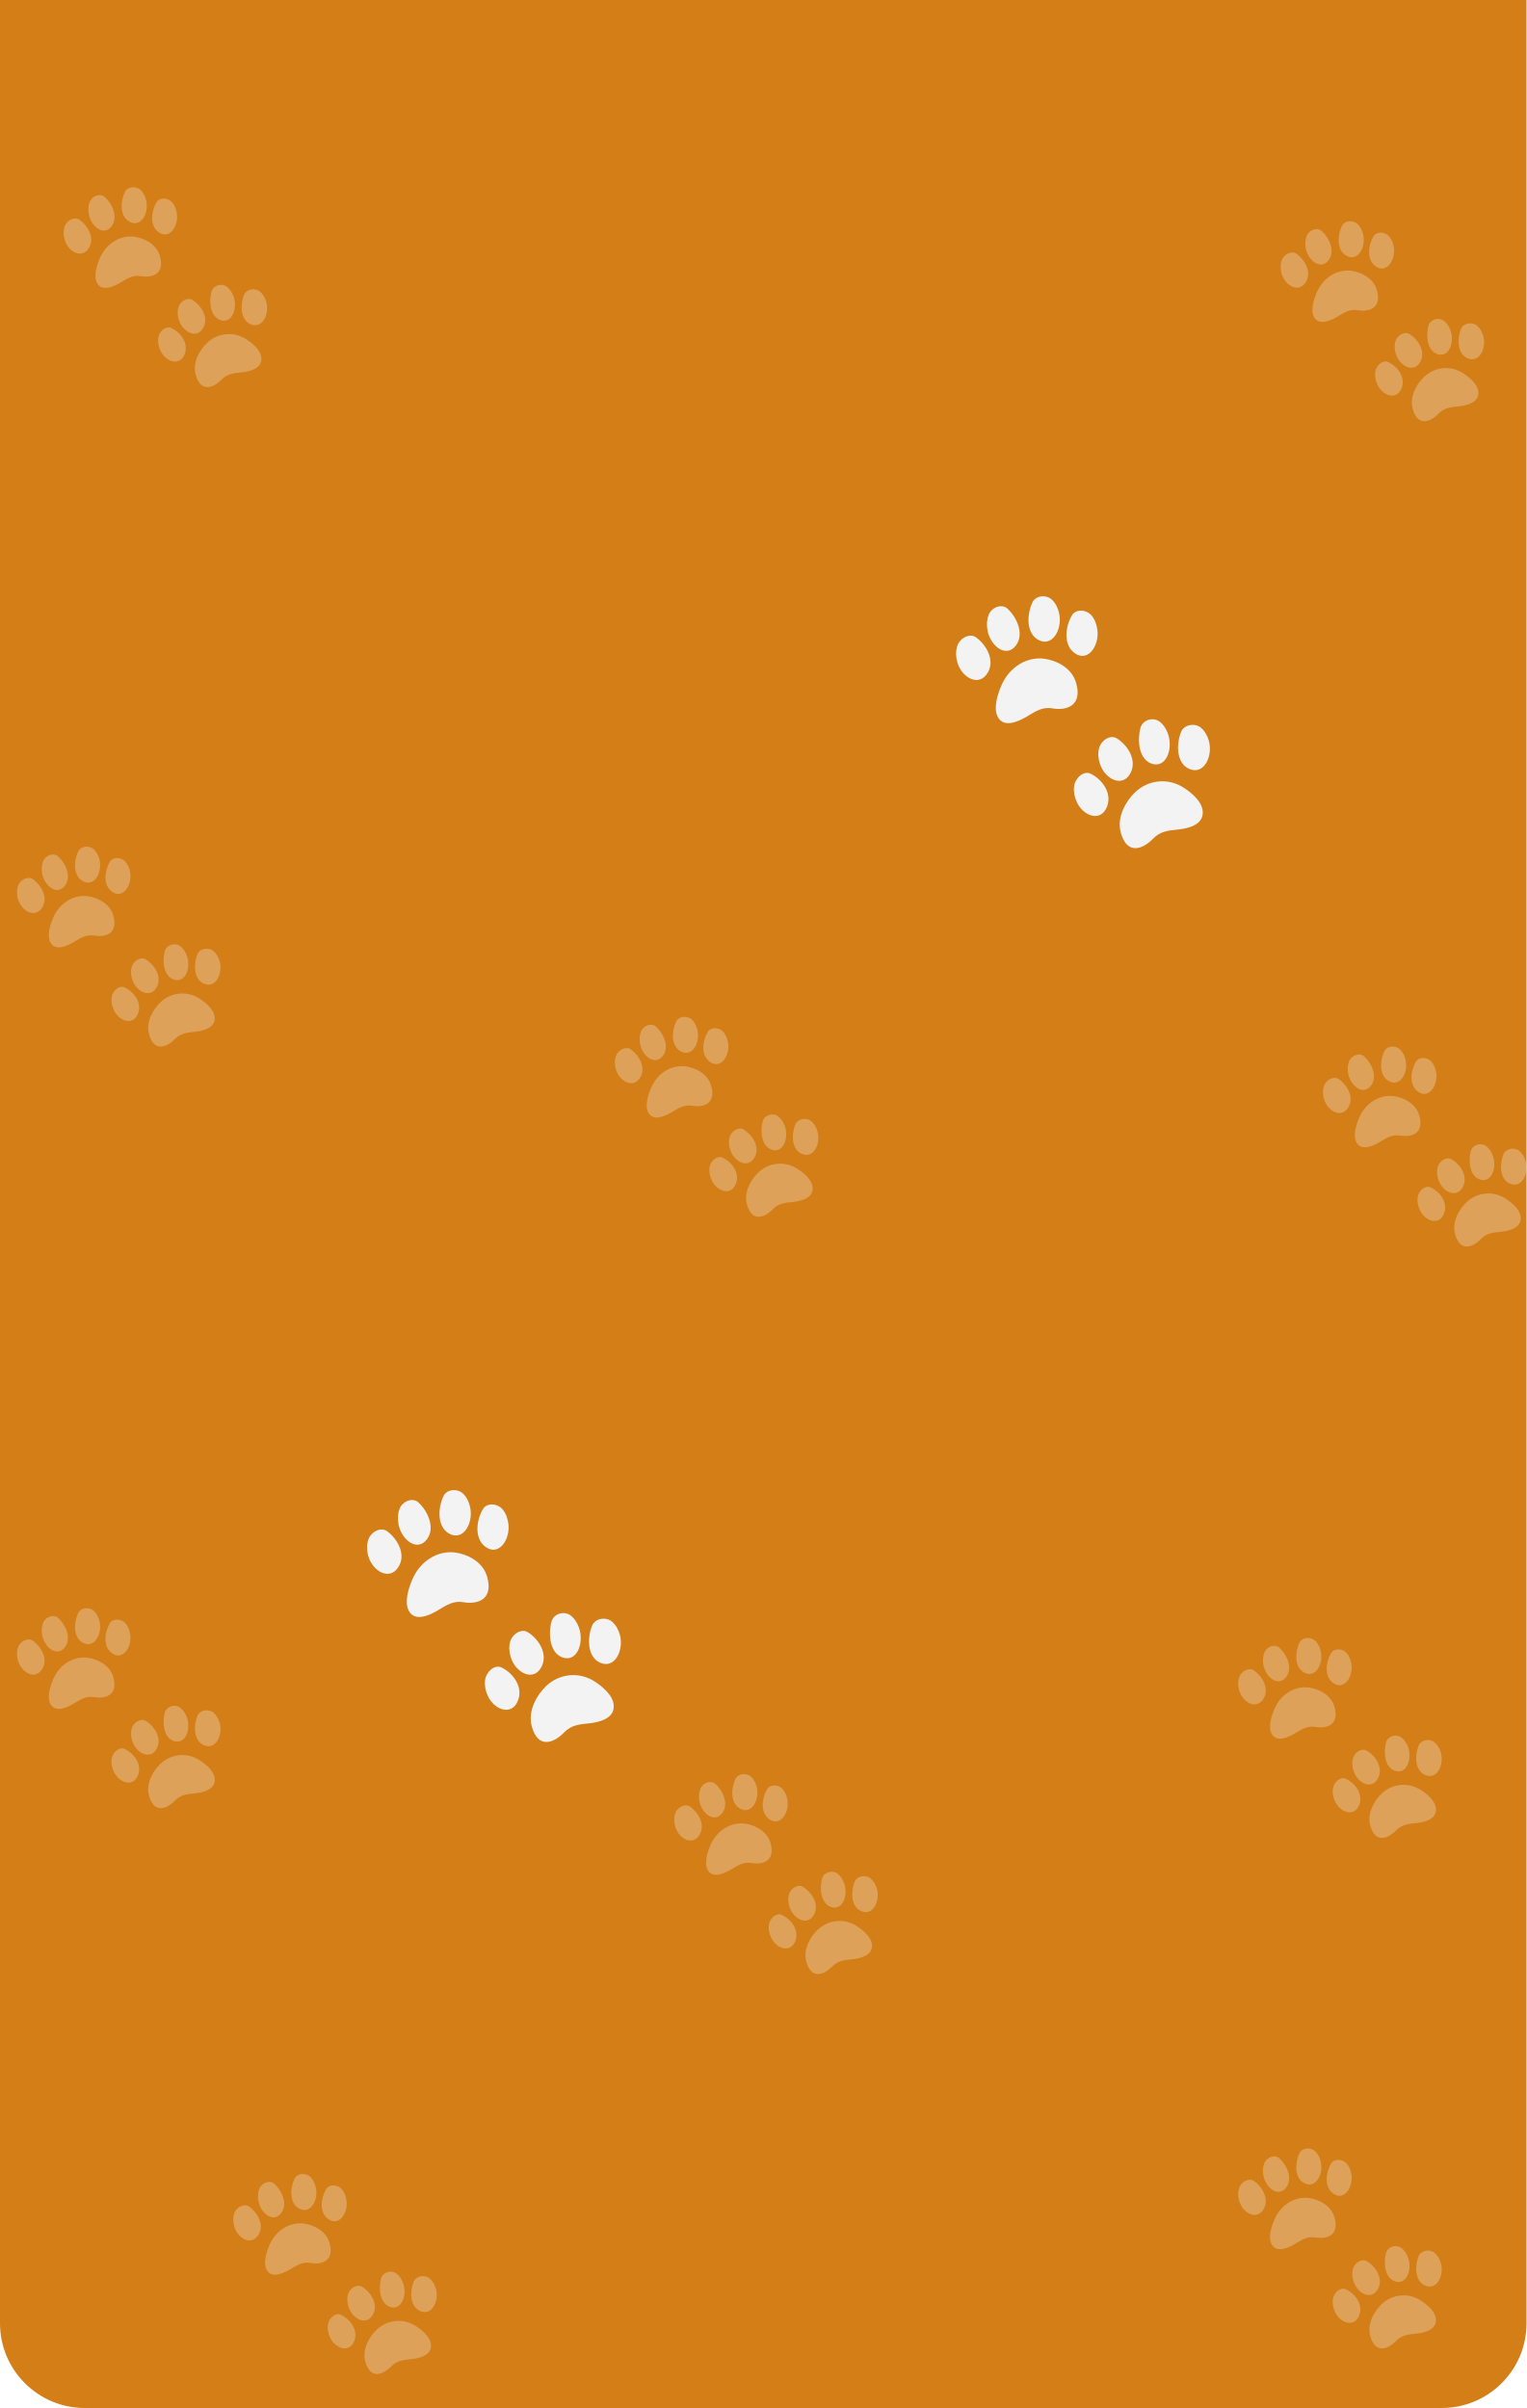
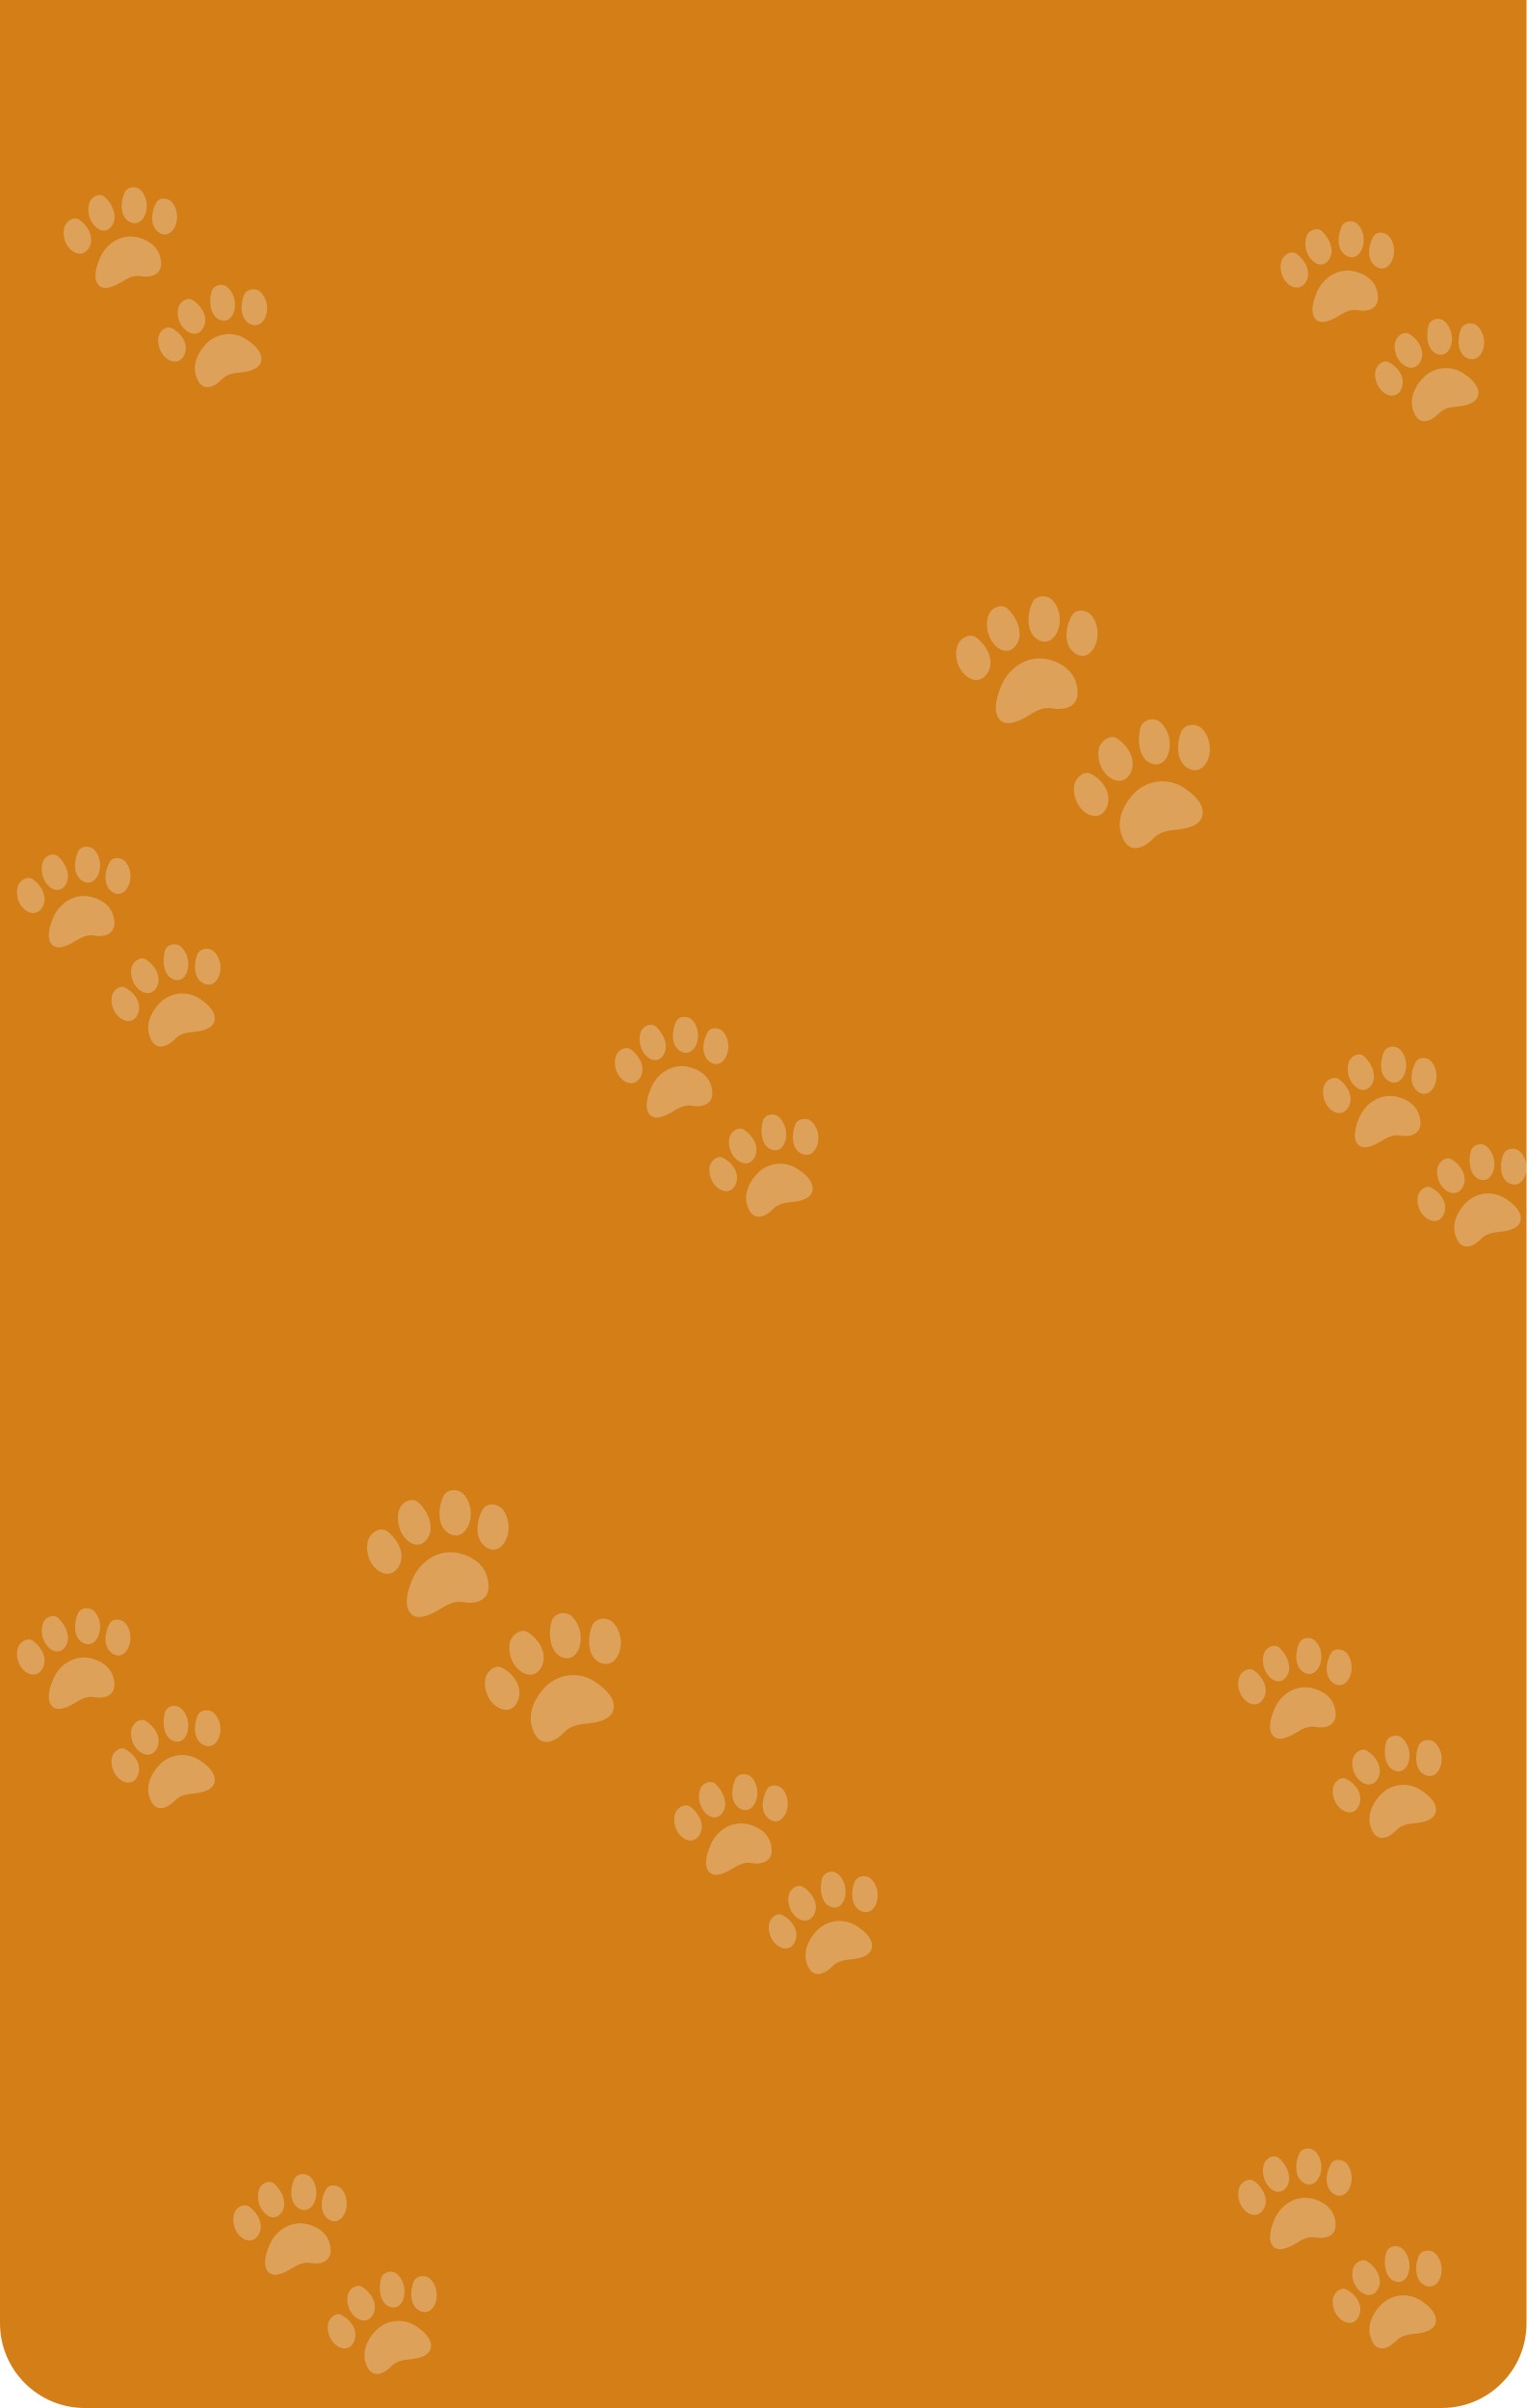
<svg xmlns="http://www.w3.org/2000/svg" width="360" height="568" viewBox="0 0 360 568" fill="none">
  <path d="M0 0H360V548C360 559.046 351.046 568 340 568H20C8.954 568 0 559.046 0 548V0Z" fill="#D37E17" />
  <path d="M37.364 54.755C39.865 56.612 42.082 53.52 41.73 50.507C41.605 49.468 41.25 48.516 40.652 47.79C39.676 46.596 37.64 46.471 36.899 47.731C35.696 49.76 35.204 53.148 37.364 54.755ZM30.486 52.28C33.153 53.8 35.117 50.411 34.508 47.435C34.299 46.417 33.861 45.507 33.202 44.86C32.124 43.792 30.081 43.938 29.438 45.298C28.397 47.485 28.193 50.958 30.486 52.28ZM18.749 51.83C17.561 51.003 15.681 51.988 15.208 53.507C14.92 54.43 14.939 55.456 15.215 56.462C16.036 59.379 19.317 61.245 20.985 58.465C22.423 56.087 20.664 53.173 18.749 51.83ZM26.358 53.311C27.932 51.154 26.456 48.049 24.708 46.463C23.622 45.486 21.727 46.196 21.155 47.631C20.807 48.495 20.754 49.518 20.944 50.544C21.507 53.524 24.538 55.819 26.358 53.311ZM37.716 60.423C36.876 57.439 33.834 56.145 31.708 55.849C28.537 55.41 25.09 57.272 23.528 60.944C22.9 62.422 22.011 65.026 22.854 66.691C24.02 68.974 26.948 67.513 28.355 66.687C30.024 65.689 31.352 64.809 33.27 65.147L33.475 65.184C35.9 65.531 38.915 64.663 37.716 60.423ZM40.402 77.362C39.146 76.774 37.527 78.135 37.319 79.725C37.194 80.689 37.379 81.703 37.803 82.638C39.033 85.354 42.438 86.556 43.573 83.472C44.549 80.81 42.423 78.301 40.402 77.362ZM48.022 77.183C49.256 74.675 47.33 71.92 45.359 70.743C44.14 70.013 42.37 71.148 42.01 72.701C41.794 73.64 41.893 74.666 42.237 75.639C43.236 78.481 46.581 80.088 48.022 77.183ZM62.808 71.24C62.524 70.234 62.025 69.375 61.321 68.782C60.16 67.814 58.102 68.156 57.534 69.575C56.626 71.866 56.637 75.368 59.04 76.457C61.828 77.734 63.606 74.161 62.808 71.24ZM51.968 75.493C54.745 76.453 56.1 72.68 55.056 69.859C54.696 68.891 54.133 68.073 53.406 67.567C52.207 66.733 50.273 67.309 49.869 68.79C49.225 71.186 49.57 74.671 51.968 75.493ZM58.177 80.079C55.026 77.997 51.219 78.581 48.813 80.893C47.197 82.45 45.332 85.392 46.146 88.388C47.3 92.645 50.239 91.506 52.071 89.724L52.226 89.565C53.645 88.109 55.192 88.017 57.08 87.821C58.665 87.641 61.84 87.045 61.643 84.436C61.507 82.529 59.445 80.918 58.177 80.079Z" fill="#F3F3F3" fill-opacity="0.3" />
  <path d="M324.364 62.784C326.865 64.641 329.082 61.548 328.73 58.535C328.605 57.496 328.25 56.544 327.652 55.818C326.676 54.625 324.64 54.499 323.899 55.76C322.696 57.788 322.204 61.177 324.364 62.784ZM317.486 60.309C320.153 61.828 322.117 58.439 321.507 55.464C321.299 54.445 320.86 53.535 320.202 52.889C319.124 51.82 317.081 51.966 316.438 53.327C315.397 55.514 315.193 58.986 317.486 60.309ZM305.749 59.858C304.561 59.032 302.681 60.017 302.208 61.536C301.92 62.458 301.939 63.485 302.215 64.49C303.036 67.408 306.317 69.273 307.985 66.494C309.423 64.115 307.664 61.202 305.749 59.858ZM313.358 61.34C314.932 59.182 313.456 56.077 311.708 54.491C310.622 53.514 308.727 54.224 308.155 55.66C307.807 56.523 307.754 57.546 307.944 58.573C308.507 61.552 311.538 63.848 313.358 61.34ZM324.716 68.451C323.876 65.467 320.834 64.173 318.708 63.877C315.537 63.439 312.09 65.3 310.528 68.973C309.9 70.45 309.011 73.054 309.854 74.719C311.02 77.002 313.948 75.542 315.355 74.715C317.024 73.718 318.352 72.837 320.27 73.175L320.475 73.213C322.9 73.559 325.915 72.691 324.716 68.451ZM327.402 85.391C326.146 84.802 324.527 86.163 324.319 87.753C324.194 88.717 324.379 89.731 324.803 90.666C326.033 93.383 329.438 94.585 330.573 91.501C331.549 88.838 329.423 86.33 327.402 85.391ZM335.022 85.211C336.256 82.703 334.33 79.949 332.359 78.772C331.14 78.041 329.37 79.177 329.01 80.729C328.795 81.668 328.893 82.695 329.237 83.667C330.236 86.509 333.581 88.116 335.022 85.211ZM349.808 79.268C349.524 78.263 349.025 77.403 348.321 76.81C347.16 75.842 345.102 76.184 344.534 77.603C343.626 79.894 343.637 83.396 346.04 84.485C348.828 85.762 350.607 82.19 349.808 79.268ZM338.968 83.521C341.746 84.481 343.1 80.708 342.056 77.887C341.696 76.919 341.133 76.101 340.406 75.596C339.207 74.761 337.273 75.337 336.869 76.819C336.225 79.214 336.57 82.699 338.968 83.521ZM345.177 88.108C342.026 86.025 338.219 86.609 335.813 88.921C334.197 90.478 332.332 93.42 333.146 96.417C334.3 100.674 337.239 99.534 339.071 97.752L339.226 97.594C340.645 96.137 342.192 96.045 344.08 95.849C345.665 95.67 348.84 95.073 348.643 92.465C348.507 90.557 346.445 88.946 345.177 88.108Z" fill="#F3F3F3" fill-opacity="0.3" />
  <path d="M167.364 250.445C169.865 252.302 172.082 249.209 171.73 246.196C171.605 245.157 171.25 244.206 170.652 243.479C169.676 242.286 167.64 242.161 166.899 243.421C165.696 245.449 165.204 248.838 167.364 250.445ZM160.486 247.97C163.153 249.489 165.117 246.1 164.507 243.125C164.299 242.106 163.86 241.197 163.202 240.55C162.124 239.481 160.081 239.627 159.438 240.988C158.397 243.175 158.193 246.647 160.486 247.97ZM148.749 247.519C147.561 246.693 145.681 247.678 145.208 249.197C144.92 250.119 144.939 251.146 145.215 252.152C146.036 255.069 149.317 256.934 150.985 254.155C152.423 251.776 150.664 248.863 148.749 247.519ZM156.358 249.001C157.932 246.843 156.456 243.738 154.708 242.152C153.622 241.176 151.727 241.885 151.155 243.321C150.807 244.185 150.754 245.207 150.944 246.234C151.507 249.214 154.538 251.509 156.358 249.001ZM167.716 256.112C166.876 253.128 163.834 251.834 161.708 251.538C158.537 251.1 155.09 252.961 153.528 256.634C152.9 258.111 152.011 260.715 152.854 262.381C154.02 264.663 156.948 263.203 158.355 262.376C160.024 261.379 161.352 260.498 163.27 260.836L163.475 260.874C165.9 261.22 168.915 260.352 167.716 256.112ZM170.402 273.052C169.146 272.463 167.527 273.824 167.319 275.414C167.194 276.378 167.379 277.392 167.803 278.327C169.033 281.044 172.438 282.246 173.573 279.162C174.549 276.499 172.423 273.991 170.402 273.052ZM178.022 272.872C179.256 270.364 177.33 267.61 175.359 266.433C174.14 265.703 172.37 266.838 172.01 268.39C171.795 269.329 171.893 270.356 172.237 271.328C173.236 274.17 176.581 275.777 178.022 272.872ZM192.808 266.93C192.524 265.924 192.025 265.064 191.321 264.471C190.16 263.503 188.102 263.845 187.534 265.264C186.626 267.556 186.637 271.057 189.04 272.146C191.828 273.423 193.607 269.851 192.808 266.93ZM181.968 271.182C184.746 272.142 186.1 268.369 185.056 265.548C184.696 264.58 184.133 263.762 183.406 263.257C182.207 262.422 180.273 262.998 179.869 264.48C179.225 266.875 179.57 270.36 181.968 271.182ZM188.177 275.769C185.026 273.686 181.219 274.27 178.813 276.583C177.197 278.139 175.332 281.081 176.146 284.078C177.3 288.335 180.239 287.195 182.071 285.413L182.226 285.255C183.645 283.798 185.192 283.706 187.08 283.51C188.665 283.331 191.84 282.734 191.643 280.126C191.507 278.218 189.445 276.608 188.177 275.769Z" fill="#F3F3F3" fill-opacity="0.3" />
  <path d="M334.364 257.469C336.865 259.326 339.082 256.234 338.73 253.221C338.605 252.181 338.25 251.23 337.652 250.504C336.676 249.31 334.64 249.185 333.899 250.445C332.696 252.474 332.204 255.862 334.364 257.469ZM327.486 254.994C330.153 256.513 332.117 253.125 331.507 250.149C331.299 249.131 330.86 248.221 330.202 247.574C329.124 246.506 327.081 246.652 326.438 248.012C325.397 250.199 325.193 253.671 327.486 254.994ZM315.749 254.544C314.561 253.717 312.681 254.702 312.208 256.221C311.92 257.144 311.939 258.17 312.215 259.176C313.036 262.093 316.317 263.959 317.985 261.179C319.423 258.8 317.664 255.887 315.749 254.544ZM323.358 256.025C324.932 253.867 323.456 250.763 321.708 249.177C320.622 248.2 318.727 248.91 318.155 250.345C317.807 251.209 317.754 252.232 317.944 253.258C318.507 256.238 321.538 258.533 323.358 256.025ZM334.716 263.137C333.876 260.153 330.834 258.859 328.708 258.563C325.537 258.124 322.09 259.986 320.528 263.658C319.9 265.136 319.011 267.74 319.854 269.405C321.02 271.688 323.948 270.227 325.355 269.401C327.024 268.403 328.352 267.523 330.27 267.861L330.475 267.898C332.9 268.245 335.915 267.377 334.716 263.137ZM337.402 280.076C336.146 279.488 334.527 280.848 334.319 282.438C334.194 283.402 334.379 284.417 334.803 285.351C336.033 288.068 339.438 289.27 340.573 286.186C341.549 283.523 339.423 281.015 337.402 280.076ZM345.022 279.897C346.256 277.389 344.33 274.634 342.359 273.457C341.14 272.727 339.37 273.862 339.01 275.415C338.795 276.354 338.893 277.38 339.237 278.353C340.236 281.195 343.581 282.801 345.022 279.897ZM359.808 273.954C359.524 272.948 359.025 272.088 358.321 271.496C357.16 270.528 355.102 270.87 354.534 272.289C353.626 274.58 353.637 278.081 356.04 279.171C358.828 280.448 360.607 276.875 359.808 273.954ZM348.968 278.207C351.746 279.166 353.1 275.394 352.056 272.573C351.696 271.604 351.133 270.786 350.406 270.281C349.207 269.447 347.273 270.023 346.869 271.504C346.225 273.9 346.57 277.384 348.968 278.207ZM355.177 282.793C352.026 280.711 348.219 281.295 345.813 283.607C344.197 285.164 342.332 288.106 343.146 291.102C344.3 295.359 347.239 294.22 349.071 292.438L349.226 292.279C350.645 290.823 352.192 290.731 354.08 290.535C355.665 290.355 358.84 289.758 358.643 287.15C358.507 285.243 356.445 283.632 355.177 282.793Z" fill="#F3F3F3" fill-opacity="0.3" />
  <path d="M314.364 396.96C316.865 398.817 319.082 395.725 318.73 392.712C318.605 391.673 318.25 390.721 317.652 389.995C316.676 388.801 314.64 388.676 313.899 389.937C312.696 391.965 312.204 395.354 314.364 396.96ZM307.486 394.486C310.153 396.005 312.117 392.616 311.507 389.64C311.299 388.622 310.86 387.712 310.202 387.065C309.124 385.997 307.081 386.143 306.438 387.503C305.397 389.69 305.193 393.163 307.486 394.486ZM295.749 394.035C294.561 393.208 292.681 394.193 292.208 395.712C291.92 396.635 291.939 397.661 292.215 398.667C293.036 401.584 296.317 403.45 297.985 400.67C299.423 398.292 297.664 395.379 295.749 394.035ZM303.358 395.516C304.932 393.359 303.456 390.254 301.708 388.668C300.622 387.691 298.727 388.401 298.155 389.836C297.807 390.7 297.754 391.723 297.944 392.749C298.507 395.729 301.538 398.025 303.358 395.516ZM314.716 402.628C313.876 399.644 310.834 398.35 308.708 398.054C305.537 397.616 302.09 399.477 300.528 403.149C299.9 404.627 299.011 407.231 299.854 408.896C301.02 411.179 303.948 409.718 305.355 408.892C307.024 407.895 308.352 407.014 310.27 407.352L310.475 407.39C312.9 407.736 315.915 406.868 314.716 402.628ZM317.402 419.567C316.146 418.979 314.527 420.34 314.319 421.93C314.194 422.894 314.379 423.908 314.803 424.843C316.033 427.559 319.438 428.761 320.573 425.677C321.549 423.015 319.423 420.506 317.402 419.567ZM325.022 419.388C326.256 416.88 324.33 414.125 322.359 412.949C321.14 412.218 319.37 413.353 319.01 414.906C318.795 415.845 318.893 416.871 319.237 417.844C320.236 420.686 323.581 422.293 325.022 419.388ZM339.808 413.445C339.524 412.439 339.025 411.58 338.321 410.987C337.16 410.019 335.102 410.361 334.534 411.78C333.626 414.071 333.637 417.573 336.04 418.662C338.828 419.939 340.607 416.366 339.808 413.445ZM328.968 417.698C331.746 418.658 333.1 414.885 332.056 412.064C331.696 411.096 331.133 410.278 330.406 409.773C329.207 408.938 327.273 409.514 326.869 410.995C326.225 413.391 326.57 416.876 328.968 417.698ZM335.177 422.284C332.026 420.202 328.219 420.786 325.813 423.098C324.197 424.655 322.332 427.597 323.146 430.594C324.3 434.85 327.239 433.711 329.071 431.929L329.226 431.77C330.645 430.314 332.192 430.222 334.08 430.026C335.665 429.846 338.84 429.25 338.643 426.641C338.507 424.734 336.445 423.123 335.177 422.284Z" fill="#F3F3F3" fill-opacity="0.3" />
  <path d="M26.364 210.303C28.865 212.16 31.082 209.068 30.73 206.055C30.605 205.015 30.25 204.064 29.652 203.338C28.676 202.144 26.64 202.019 25.899 203.279C24.695 205.308 24.204 208.696 26.364 210.303ZM19.486 207.828C22.153 209.347 24.117 205.959 23.508 202.983C23.299 201.965 22.86 201.055 22.202 200.408C21.124 199.34 19.081 199.486 18.438 200.846C17.397 203.033 17.193 206.505 19.486 207.828ZM7.749 207.378C6.561 206.551 4.681 207.536 4.208 209.055C3.92 209.978 3.939 211.004 4.215 212.01C5.036 214.927 8.317 216.793 9.985 214.013C11.423 211.634 9.664 208.721 7.749 207.378ZM15.358 208.859C16.932 206.701 15.456 203.596 13.708 202.011C12.622 201.034 10.727 201.744 10.155 203.179C9.807 204.043 9.754 205.066 9.944 206.092C10.507 209.072 13.538 211.367 15.358 208.859ZM26.716 215.971C25.876 212.987 22.834 211.693 20.708 211.397C17.537 210.958 14.09 212.82 12.528 216.492C11.9 217.97 11.011 220.574 11.854 222.239C13.02 224.522 15.948 223.061 17.355 222.235C19.024 221.237 20.352 220.357 22.27 220.695L22.475 220.732C24.9 221.079 27.915 220.211 26.716 215.971ZM29.402 232.91C28.146 232.322 26.527 233.682 26.319 235.272C26.194 236.236 26.379 237.251 26.803 238.185C28.033 240.902 31.438 242.104 32.573 239.02C33.549 236.357 31.423 233.849 29.402 232.91ZM37.022 232.731C38.256 230.223 36.33 227.468 34.359 226.291C33.14 225.561 31.37 226.696 31.01 228.249C30.794 229.188 30.893 230.214 31.237 231.187C32.236 234.029 35.581 235.635 37.022 232.731ZM51.808 226.788C51.524 225.782 51.025 224.922 50.321 224.33C49.16 223.362 47.102 223.704 46.534 225.123C45.626 227.414 45.637 230.915 48.04 232.005C50.828 233.282 52.606 229.709 51.808 226.788ZM40.968 231.041C43.745 232 45.1 228.228 44.056 225.407C43.696 224.438 43.133 223.62 42.406 223.115C41.207 222.281 39.273 222.857 38.869 224.338C38.225 226.734 38.57 230.218 40.968 231.041ZM47.177 235.627C44.026 233.545 40.219 234.129 37.813 236.441C36.197 237.998 34.332 240.94 35.146 243.936C36.3 248.193 39.239 247.054 41.071 245.272L41.226 245.113C42.645 243.657 44.192 243.565 46.08 243.369C47.665 243.189 50.84 242.592 50.643 239.984C50.507 238.077 48.445 236.466 47.177 235.627Z" fill="#F3F3F3" fill-opacity="0.3" />
  <path d="M26.364 389.936C28.865 391.793 31.082 388.701 30.73 385.687C30.605 384.648 30.25 383.697 29.652 382.971C28.676 381.777 26.64 381.652 25.899 382.912C24.695 384.94 24.204 388.329 26.364 389.936ZM19.486 387.461C22.153 388.98 24.117 385.591 23.508 382.616C23.299 381.598 22.86 380.688 22.202 380.041C21.124 378.972 19.081 379.119 18.438 380.479C17.397 382.666 17.193 386.138 19.486 387.461ZM7.749 387.01C6.561 386.184 4.681 387.169 4.208 388.688C3.92 389.61 3.939 390.637 4.215 391.643C5.036 394.56 8.317 396.425 9.985 393.646C11.423 391.267 9.664 388.354 7.749 387.01ZM15.358 388.492C16.932 386.334 15.456 383.229 13.708 381.643C12.622 380.667 10.727 381.376 10.155 382.812C9.807 383.676 9.754 384.698 9.944 385.725C10.507 388.705 13.538 391 15.358 388.492ZM26.716 395.603C25.876 392.619 22.834 391.326 20.708 391.029C17.537 390.591 14.09 392.452 12.528 396.125C11.9 397.602 11.011 400.207 11.854 401.872C13.02 404.155 15.948 402.694 17.355 401.868C19.024 400.87 20.352 399.99 22.27 400.328L22.475 400.365C24.9 400.712 27.915 399.843 26.716 395.603ZM29.402 412.543C28.146 411.955 26.527 413.315 26.319 414.905C26.194 415.869 26.379 416.883 26.803 417.818C28.033 420.535 31.438 421.737 32.573 418.653C33.549 415.99 31.423 413.482 29.402 412.543ZM37.022 412.364C38.256 409.855 36.33 407.101 34.359 405.924C33.14 405.194 31.37 406.329 31.01 407.881C30.794 408.82 30.893 409.847 31.237 410.819C32.236 413.662 35.581 415.268 37.022 412.364ZM51.808 406.421C51.524 405.415 51.025 404.555 50.321 403.963C49.16 402.994 47.102 403.337 46.534 404.756C45.626 407.047 45.637 410.548 48.04 411.637C50.828 412.914 52.606 409.342 51.808 406.421ZM40.968 410.673C43.745 411.633 45.1 407.861 44.056 405.039C43.696 404.071 43.133 403.253 42.406 402.748C41.207 401.913 39.273 402.489 38.869 403.971C38.225 406.366 38.57 409.851 40.968 410.673ZM47.177 415.26C44.026 413.177 40.219 413.762 37.813 416.074C36.197 417.63 34.332 420.573 35.146 423.569C36.3 427.826 39.239 426.687 41.071 424.905L41.226 424.746C42.645 423.289 44.192 423.198 46.08 423.002C47.665 422.822 50.84 422.225 50.643 419.617C50.507 417.71 48.445 416.099 47.177 415.26Z" fill="#F3F3F3" fill-opacity="0.3" />
  <path d="M181.364 429.074C183.865 430.931 186.082 427.838 185.73 424.825C185.605 423.786 185.25 422.834 184.652 422.108C183.676 420.915 181.64 420.789 180.899 422.05C179.696 424.078 179.204 427.467 181.364 429.074ZM174.486 426.599C177.153 428.118 179.117 424.729 178.507 421.754C178.299 420.735 177.86 419.825 177.202 419.179C176.124 418.11 174.081 418.256 173.438 419.617C172.397 421.804 172.193 425.276 174.486 426.599ZM162.749 426.148C161.561 425.322 159.681 426.307 159.208 427.826C158.92 428.748 158.939 429.775 159.215 430.781C160.036 433.698 163.317 435.563 164.985 432.784C166.423 430.405 164.664 427.492 162.749 426.148ZM170.358 427.63C171.932 425.472 170.456 422.367 168.708 420.781C167.622 419.805 165.727 420.514 165.155 421.95C164.807 422.814 164.754 423.836 164.944 424.863C165.507 427.842 168.538 430.138 170.358 427.63ZM181.716 434.741C180.876 431.757 177.834 430.463 175.708 430.167C172.537 429.729 169.09 431.59 167.528 435.263C166.9 436.74 166.011 439.344 166.854 441.009C168.02 443.292 170.948 441.832 172.355 441.005C174.024 440.008 175.352 439.127 177.27 439.465L177.475 439.503C179.9 439.849 182.915 438.981 181.716 434.741ZM184.402 451.681C183.146 451.092 181.527 452.453 181.319 454.043C181.194 455.007 181.379 456.021 181.803 456.956C183.033 459.673 186.438 460.875 187.573 457.791C188.549 455.128 186.423 452.62 184.402 451.681ZM192.022 451.501C193.256 448.993 191.33 446.239 189.359 445.062C188.14 444.331 186.37 445.467 186.01 447.019C185.795 447.958 185.893 448.985 186.237 449.957C187.236 452.799 190.581 454.406 192.022 451.501ZM206.808 445.558C206.524 444.553 206.025 443.693 205.321 443.1C204.16 442.132 202.102 442.474 201.534 443.893C200.626 446.184 200.637 449.686 203.04 450.775C205.828 452.052 207.607 448.48 206.808 445.558ZM195.968 449.811C198.746 450.771 200.1 446.998 199.056 444.177C198.696 443.209 198.133 442.391 197.406 441.886C196.207 441.051 194.273 441.627 193.869 443.109C193.225 445.504 193.57 448.989 195.968 449.811ZM202.177 454.398C199.026 452.315 195.219 452.899 192.813 455.211C191.197 456.768 189.332 459.71 190.146 462.707C191.3 466.964 194.239 465.824 196.071 464.042L196.226 463.884C197.645 462.427 199.192 462.335 201.08 462.139C202.665 461.96 205.84 461.363 205.643 458.755C205.507 456.847 203.445 455.236 202.177 454.398Z" fill="#F3F3F3" fill-opacity="0.3" />
  <path d="M77.364 523.406C79.865 525.263 82.082 522.17 81.73 519.157C81.605 518.118 81.25 517.166 80.652 516.44C79.676 515.247 77.64 515.121 76.899 516.382C75.695 518.41 75.204 521.799 77.364 523.406ZM70.486 520.931C73.153 522.45 75.117 519.061 74.507 516.086C74.299 515.067 73.861 514.157 73.202 513.511C72.124 512.442 70.081 512.588 69.438 513.949C68.397 516.136 68.193 519.608 70.486 520.931ZM58.749 520.48C57.561 519.654 55.681 520.639 55.208 522.158C54.92 523.08 54.939 524.107 55.215 525.113C56.036 528.03 59.317 529.895 60.985 527.116C62.423 524.737 60.664 521.824 58.749 520.48ZM66.358 521.962C67.932 519.804 66.456 516.699 64.708 515.113C63.622 514.137 61.727 514.846 61.155 516.282C60.807 517.146 60.754 518.168 60.944 519.195C61.507 522.174 64.538 524.47 66.358 521.962ZM77.716 529.073C76.876 526.089 73.834 524.795 71.708 524.499C68.537 524.061 65.09 525.922 63.528 529.595C62.9 531.072 62.011 533.676 62.854 535.341C64.02 537.624 66.948 536.164 68.356 535.337C70.024 534.34 71.352 533.459 73.27 533.797L73.475 533.835C75.9 534.181 78.915 533.313 77.716 529.073ZM80.402 546.013C79.146 545.424 77.527 546.785 77.319 548.375C77.194 549.339 77.379 550.353 77.803 551.288C79.033 554.005 82.438 555.207 83.573 552.123C84.549 549.46 82.423 546.952 80.402 546.013ZM88.022 545.833C89.256 543.325 87.33 540.571 85.359 539.394C84.14 538.663 82.37 539.799 82.01 541.351C81.794 542.29 81.893 543.317 82.237 544.289C83.236 547.131 86.581 548.738 88.022 545.833ZM102.808 539.89C102.524 538.885 102.025 538.025 101.321 537.432C100.16 536.464 98.102 536.806 97.534 538.225C96.626 540.516 96.637 544.018 99.04 545.107C101.828 546.384 103.607 542.812 102.808 539.89ZM91.968 544.143C94.746 545.103 96.1 541.33 95.056 538.509C94.696 537.541 94.133 536.723 93.406 536.218C92.207 535.383 90.273 535.959 89.869 537.441C89.225 539.836 89.57 543.321 91.968 544.143ZM98.177 548.73C95.025 546.647 91.219 547.231 88.813 549.543C87.197 551.1 85.332 554.042 86.146 557.039C87.3 561.296 90.239 560.156 92.071 558.374L92.226 558.216C93.644 556.759 95.192 556.667 97.08 556.471C98.665 556.292 101.84 555.695 101.643 553.087C101.507 551.179 99.445 549.568 98.177 548.73Z" fill="#F3F3F3" fill-opacity="0.3" />
  <path d="M314.364 517.384C316.865 519.241 319.082 516.149 318.73 513.136C318.605 512.096 318.25 511.145 317.652 510.419C316.676 509.225 314.64 509.1 313.899 510.36C312.696 512.389 312.204 515.777 314.364 517.384ZM307.486 514.909C310.153 516.428 312.117 513.04 311.507 510.064C311.299 509.046 310.86 508.136 310.202 507.489C309.124 506.421 307.081 506.567 306.438 507.927C305.397 510.114 305.193 513.586 307.486 514.909ZM295.749 514.459C294.561 513.632 292.681 514.617 292.208 516.136C291.92 517.059 291.939 518.085 292.215 519.091C293.036 522.008 296.317 523.874 297.985 521.094C299.423 518.715 297.664 515.802 295.749 514.459ZM303.358 515.94C304.932 513.783 303.456 510.678 301.708 509.092C300.622 508.115 298.727 508.825 298.155 510.26C297.807 511.124 297.754 512.147 297.944 513.173C298.507 516.153 301.538 518.448 303.358 515.94ZM314.716 523.052C313.876 520.068 310.834 518.774 308.708 518.478C305.537 518.039 302.09 519.901 300.528 523.573C299.9 525.051 299.011 527.655 299.854 529.32C301.02 531.603 303.948 530.142 305.355 529.316C307.024 528.318 308.352 527.438 310.27 527.776L310.475 527.813C312.9 528.16 315.915 527.292 314.716 523.052ZM317.402 539.991C316.146 539.403 314.527 540.763 314.319 542.353C314.194 543.317 314.379 544.332 314.803 545.266C316.033 547.983 319.438 549.185 320.573 546.101C321.549 543.438 319.423 540.93 317.402 539.991ZM325.022 539.812C326.256 537.304 324.33 534.549 322.359 533.372C321.14 532.642 319.37 533.777 319.01 535.33C318.795 536.269 318.893 537.295 319.237 538.268C320.236 541.11 323.581 542.717 325.022 539.812ZM339.808 533.869C339.524 532.863 339.025 532.003 338.321 531.411C337.16 530.443 335.102 530.785 334.534 532.204C333.626 534.495 333.637 537.996 336.04 539.086C338.828 540.363 340.607 536.79 339.808 533.869ZM328.968 538.122C331.746 539.082 333.1 535.309 332.056 532.488C331.696 531.519 331.133 530.701 330.406 530.196C329.207 529.362 327.273 529.938 326.869 531.419C326.225 533.815 326.57 537.299 328.968 538.122ZM335.177 542.708C332.026 540.626 328.219 541.21 325.813 543.522C324.197 545.079 322.332 548.021 323.146 551.017C324.3 555.274 327.239 554.135 329.071 552.353L329.226 552.194C330.645 550.738 332.192 550.646 334.08 550.45C335.665 550.27 338.84 549.674 338.643 547.065C338.507 545.158 336.445 543.547 335.177 542.708Z" fill="#F3F3F3" fill-opacity="0.3" />
-   <path d="M253.362 154.006C256.481 156.345 259.246 152.45 258.807 148.654C258.651 147.345 258.208 146.147 257.462 145.232C256.245 143.729 253.706 143.571 252.782 145.158C251.281 147.713 250.668 151.982 253.362 154.006ZM244.784 150.888C248.11 152.802 250.559 148.533 249.8 144.785C249.54 143.503 248.993 142.357 248.172 141.542C246.827 140.196 244.279 140.38 243.477 142.094C242.18 144.848 241.925 149.222 244.784 150.888ZM230.148 150.321C228.666 149.28 226.321 150.52 225.731 152.434C225.373 153.596 225.396 154.889 225.741 156.156C226.765 159.83 230.856 162.18 232.936 158.679C234.729 155.683 232.535 152.013 230.148 150.321ZM239.636 152.187C241.599 149.469 239.759 145.558 237.579 143.56C236.225 142.33 233.861 143.224 233.149 145.032C232.715 146.12 232.649 147.408 232.884 148.702C233.587 152.455 237.367 155.346 239.636 152.187ZM253.801 161.144C252.753 157.386 248.96 155.756 246.308 155.383C242.354 154.831 238.056 157.176 236.107 161.802C235.324 163.663 234.215 166.943 235.267 169.04C236.72 171.916 240.372 170.076 242.128 169.035C244.208 167.779 245.865 166.669 248.257 167.095L248.511 167.143C251.536 167.579 255.296 166.485 253.801 161.144ZM257.151 182.482C255.584 181.741 253.565 183.455 253.305 185.457C253.15 186.672 253.381 187.949 253.909 189.127C255.443 192.549 259.689 194.063 261.105 190.178C262.322 186.824 259.67 183.665 257.151 182.482ZM266.653 182.256C268.192 179.097 265.79 175.627 263.332 174.145C261.812 173.225 259.604 174.655 259.156 176.61C258.887 177.793 259.01 179.086 259.439 180.311C260.685 183.891 264.856 185.915 266.653 182.256ZM285.093 174.77C284.739 173.503 284.116 172.42 283.238 171.674C281.79 170.454 279.223 170.885 278.515 172.673C277.383 175.559 277.397 179.969 280.393 181.341C283.871 182.95 286.088 178.45 285.093 174.77ZM271.575 180.127C275.038 181.336 276.727 176.584 275.425 173.03C274.976 171.811 274.273 170.78 273.368 170.144C271.872 169.093 269.461 169.818 268.956 171.684C268.154 174.702 268.583 179.091 271.575 180.127ZM279.317 185.904C275.387 183.281 270.64 184.017 267.64 186.929C265.625 188.89 263.299 192.596 264.313 196.371C265.752 201.733 269.418 200.297 271.702 198.053L271.895 197.853C273.665 196.018 275.595 195.903 277.949 195.656C279.926 195.43 283.885 194.678 283.639 191.392C283.469 188.99 280.898 186.961 279.317 185.904Z" fill="#F3F3F3" />
-   <path d="M114.455 364.84C117.574 367.179 120.339 363.284 119.9 359.489C119.744 358.18 119.301 356.981 118.555 356.067C117.338 354.563 114.799 354.405 113.874 355.993C112.374 358.548 111.761 362.816 114.455 364.84ZM105.877 361.723C109.203 363.636 111.652 359.368 110.892 355.62C110.633 354.337 110.086 353.191 109.265 352.376C107.92 351.03 105.372 351.214 104.57 352.928C103.272 355.683 103.018 360.056 105.877 361.723ZM91.241 361.155C89.759 360.114 87.414 361.355 86.824 363.268C86.466 364.43 86.489 365.723 86.834 366.99C87.858 370.665 91.948 373.015 94.029 369.513C95.822 366.517 93.628 362.848 91.241 361.155ZM100.729 363.021C102.692 360.304 100.852 356.392 98.672 354.395C97.318 353.165 94.954 354.058 94.242 355.867C93.808 356.955 93.741 358.243 93.977 359.536C94.68 363.289 98.46 366.181 100.729 363.021ZM114.894 371.979C113.846 368.22 110.053 366.591 107.401 366.217C103.447 365.665 99.149 368.01 97.2 372.636C96.417 374.497 95.308 377.777 96.36 379.875C97.813 382.75 101.465 380.91 103.221 379.869C105.301 378.613 106.957 377.504 109.35 377.93L109.604 377.977C112.629 378.413 116.389 377.32 114.894 371.979ZM118.244 393.316C116.677 392.575 114.658 394.289 114.398 396.292C114.242 397.506 114.474 398.784 115.002 399.961C116.536 403.383 120.782 404.897 122.198 401.012C123.415 397.659 120.763 394.499 118.244 393.316ZM127.746 393.09C129.284 389.931 126.883 386.462 124.425 384.979C122.905 384.059 120.697 385.489 120.249 387.445C119.98 388.627 120.103 389.921 120.532 391.145C121.778 394.725 125.949 396.749 127.746 393.09ZM146.185 385.605C145.832 384.338 145.209 383.255 144.331 382.508C142.883 381.289 140.316 381.72 139.608 383.507C138.476 386.393 138.49 390.804 141.486 392.176C144.963 393.784 147.181 389.284 146.185 385.605ZM132.667 390.961C136.131 392.17 137.82 387.418 136.518 383.865C136.069 382.645 135.366 381.615 134.46 380.979C132.965 379.927 130.554 380.653 130.049 382.519C129.247 385.536 129.676 389.926 132.667 390.961ZM140.41 396.739C136.48 394.116 131.733 394.851 128.732 397.764C126.718 399.725 124.392 403.431 125.406 407.205C126.845 412.567 130.511 411.132 132.795 408.887L132.988 408.687C134.758 406.853 136.687 406.737 139.042 406.49C141.019 406.264 144.978 405.512 144.732 402.227C144.562 399.824 141.991 397.795 140.41 396.739Z" fill="#F3F3F3" />
+   <path d="M253.362 154.006C256.481 156.345 259.246 152.45 258.807 148.654C258.651 147.345 258.208 146.147 257.462 145.232C256.245 143.729 253.706 143.571 252.782 145.158C251.281 147.713 250.668 151.982 253.362 154.006ZM244.784 150.888C248.11 152.802 250.559 148.533 249.8 144.785C249.54 143.503 248.993 142.357 248.172 141.542C246.827 140.196 244.279 140.38 243.477 142.094C242.18 144.848 241.925 149.222 244.784 150.888ZM230.148 150.321C228.666 149.28 226.321 150.52 225.731 152.434C225.373 153.596 225.396 154.889 225.741 156.156C226.765 159.83 230.856 162.18 232.936 158.679C234.729 155.683 232.535 152.013 230.148 150.321ZM239.636 152.187C241.599 149.469 239.759 145.558 237.579 143.56C236.225 142.33 233.861 143.224 233.149 145.032C232.715 146.12 232.649 147.408 232.884 148.702C233.587 152.455 237.367 155.346 239.636 152.187ZM253.801 161.144C252.753 157.386 248.96 155.756 246.308 155.383C242.354 154.831 238.056 157.176 236.107 161.802C235.324 163.663 234.215 166.943 235.267 169.04C236.72 171.916 240.372 170.076 242.128 169.035C244.208 167.779 245.865 166.669 248.257 167.095L248.511 167.143C251.536 167.579 255.296 166.485 253.801 161.144ZM257.151 182.482C255.584 181.741 253.565 183.455 253.305 185.457C253.15 186.672 253.381 187.949 253.909 189.127C255.443 192.549 259.689 194.063 261.105 190.178C262.322 186.824 259.67 183.665 257.151 182.482ZM266.653 182.256C268.192 179.097 265.79 175.627 263.332 174.145C261.812 173.225 259.604 174.655 259.156 176.61C258.887 177.793 259.01 179.086 259.439 180.311C260.685 183.891 264.856 185.915 266.653 182.256ZM285.093 174.77C284.739 173.503 284.116 172.42 283.238 171.674C281.79 170.454 279.223 170.885 278.515 172.673C277.383 175.559 277.397 179.969 280.393 181.341C283.871 182.95 286.088 178.45 285.093 174.77ZM271.575 180.127C275.038 181.336 276.727 176.584 275.425 173.03C274.976 171.811 274.273 170.78 273.368 170.144C271.872 169.093 269.461 169.818 268.956 171.684C268.154 174.702 268.583 179.091 271.575 180.127ZM279.317 185.904C275.387 183.281 270.64 184.017 267.64 186.929C265.625 188.89 263.299 192.596 264.313 196.371C265.752 201.733 269.418 200.297 271.702 198.053L271.895 197.853C273.665 196.018 275.595 195.903 277.949 195.656C279.926 195.43 283.885 194.678 283.639 191.392C283.469 188.99 280.898 186.961 279.317 185.904Z" fill="#F3F3F3" fill-opacity="0.3" />
+   <path d="M114.455 364.84C117.574 367.179 120.339 363.284 119.9 359.489C119.744 358.18 119.301 356.981 118.555 356.067C117.338 354.563 114.799 354.405 113.874 355.993C112.374 358.548 111.761 362.816 114.455 364.84ZM105.877 361.723C109.203 363.636 111.652 359.368 110.892 355.62C110.633 354.337 110.086 353.191 109.265 352.376C107.92 351.03 105.372 351.214 104.57 352.928C103.272 355.683 103.018 360.056 105.877 361.723ZM91.241 361.155C89.759 360.114 87.414 361.355 86.824 363.268C86.466 364.43 86.489 365.723 86.834 366.99C87.858 370.665 91.948 373.015 94.029 369.513C95.822 366.517 93.628 362.848 91.241 361.155ZM100.729 363.021C102.692 360.304 100.852 356.392 98.672 354.395C97.318 353.165 94.954 354.058 94.242 355.867C93.808 356.955 93.741 358.243 93.977 359.536C94.68 363.289 98.46 366.181 100.729 363.021ZM114.894 371.979C113.846 368.22 110.053 366.591 107.401 366.217C103.447 365.665 99.149 368.01 97.2 372.636C96.417 374.497 95.308 377.777 96.36 379.875C97.813 382.75 101.465 380.91 103.221 379.869C105.301 378.613 106.957 377.504 109.35 377.93L109.604 377.977C112.629 378.413 116.389 377.32 114.894 371.979ZM118.244 393.316C116.677 392.575 114.658 394.289 114.398 396.292C114.242 397.506 114.474 398.784 115.002 399.961C116.536 403.383 120.782 404.897 122.198 401.012C123.415 397.659 120.763 394.499 118.244 393.316ZM127.746 393.09C129.284 389.931 126.883 386.462 124.425 384.979C122.905 384.059 120.697 385.489 120.249 387.445C119.98 388.627 120.103 389.921 120.532 391.145C121.778 394.725 125.949 396.749 127.746 393.09ZM146.185 385.605C145.832 384.338 145.209 383.255 144.331 382.508C142.883 381.289 140.316 381.72 139.608 383.507C138.476 386.393 138.49 390.804 141.486 392.176C144.963 393.784 147.181 389.284 146.185 385.605ZM132.667 390.961C136.131 392.17 137.82 387.418 136.518 383.865C136.069 382.645 135.366 381.615 134.46 380.979C132.965 379.927 130.554 380.653 130.049 382.519C129.247 385.536 129.676 389.926 132.667 390.961ZM140.41 396.739C136.48 394.116 131.733 394.851 128.732 397.764C126.718 399.725 124.392 403.431 125.406 407.205C126.845 412.567 130.511 411.132 132.795 408.887L132.988 408.687C134.758 406.853 136.687 406.737 139.042 406.49C141.019 406.264 144.978 405.512 144.732 402.227C144.562 399.824 141.991 397.795 140.41 396.739Z" fill="#F3F3F3" fill-opacity="0.3" />
</svg>
